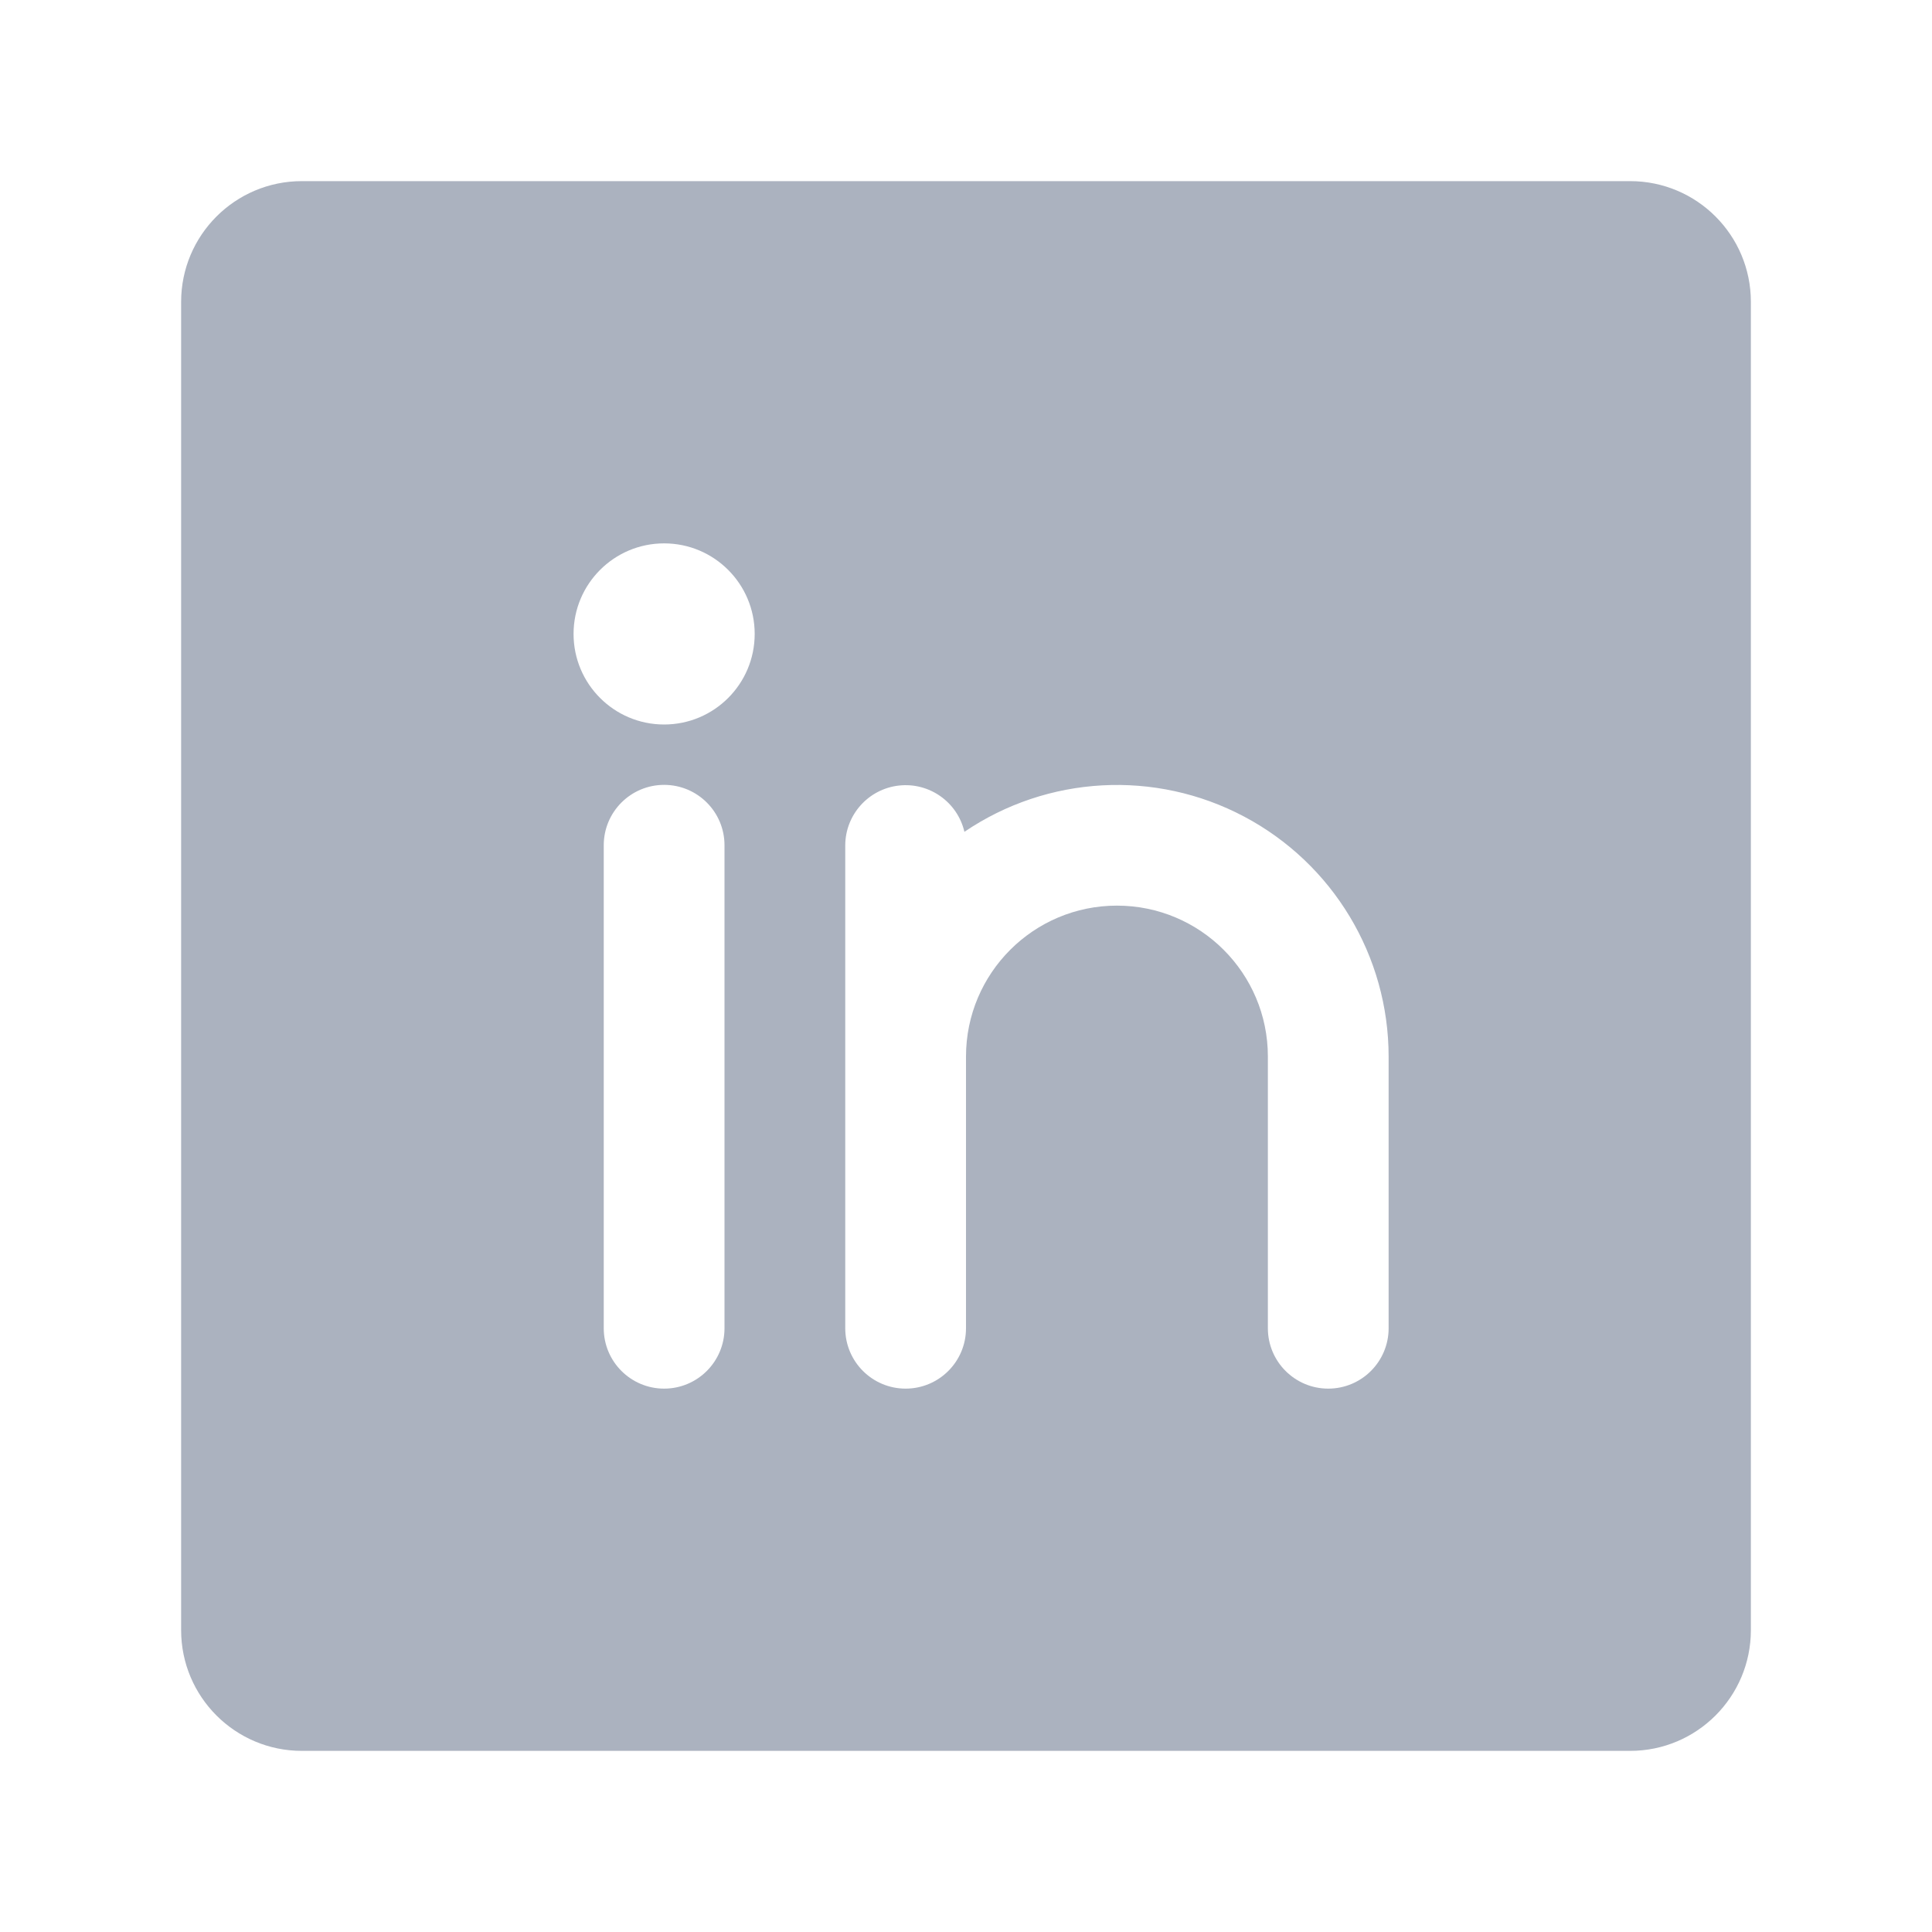
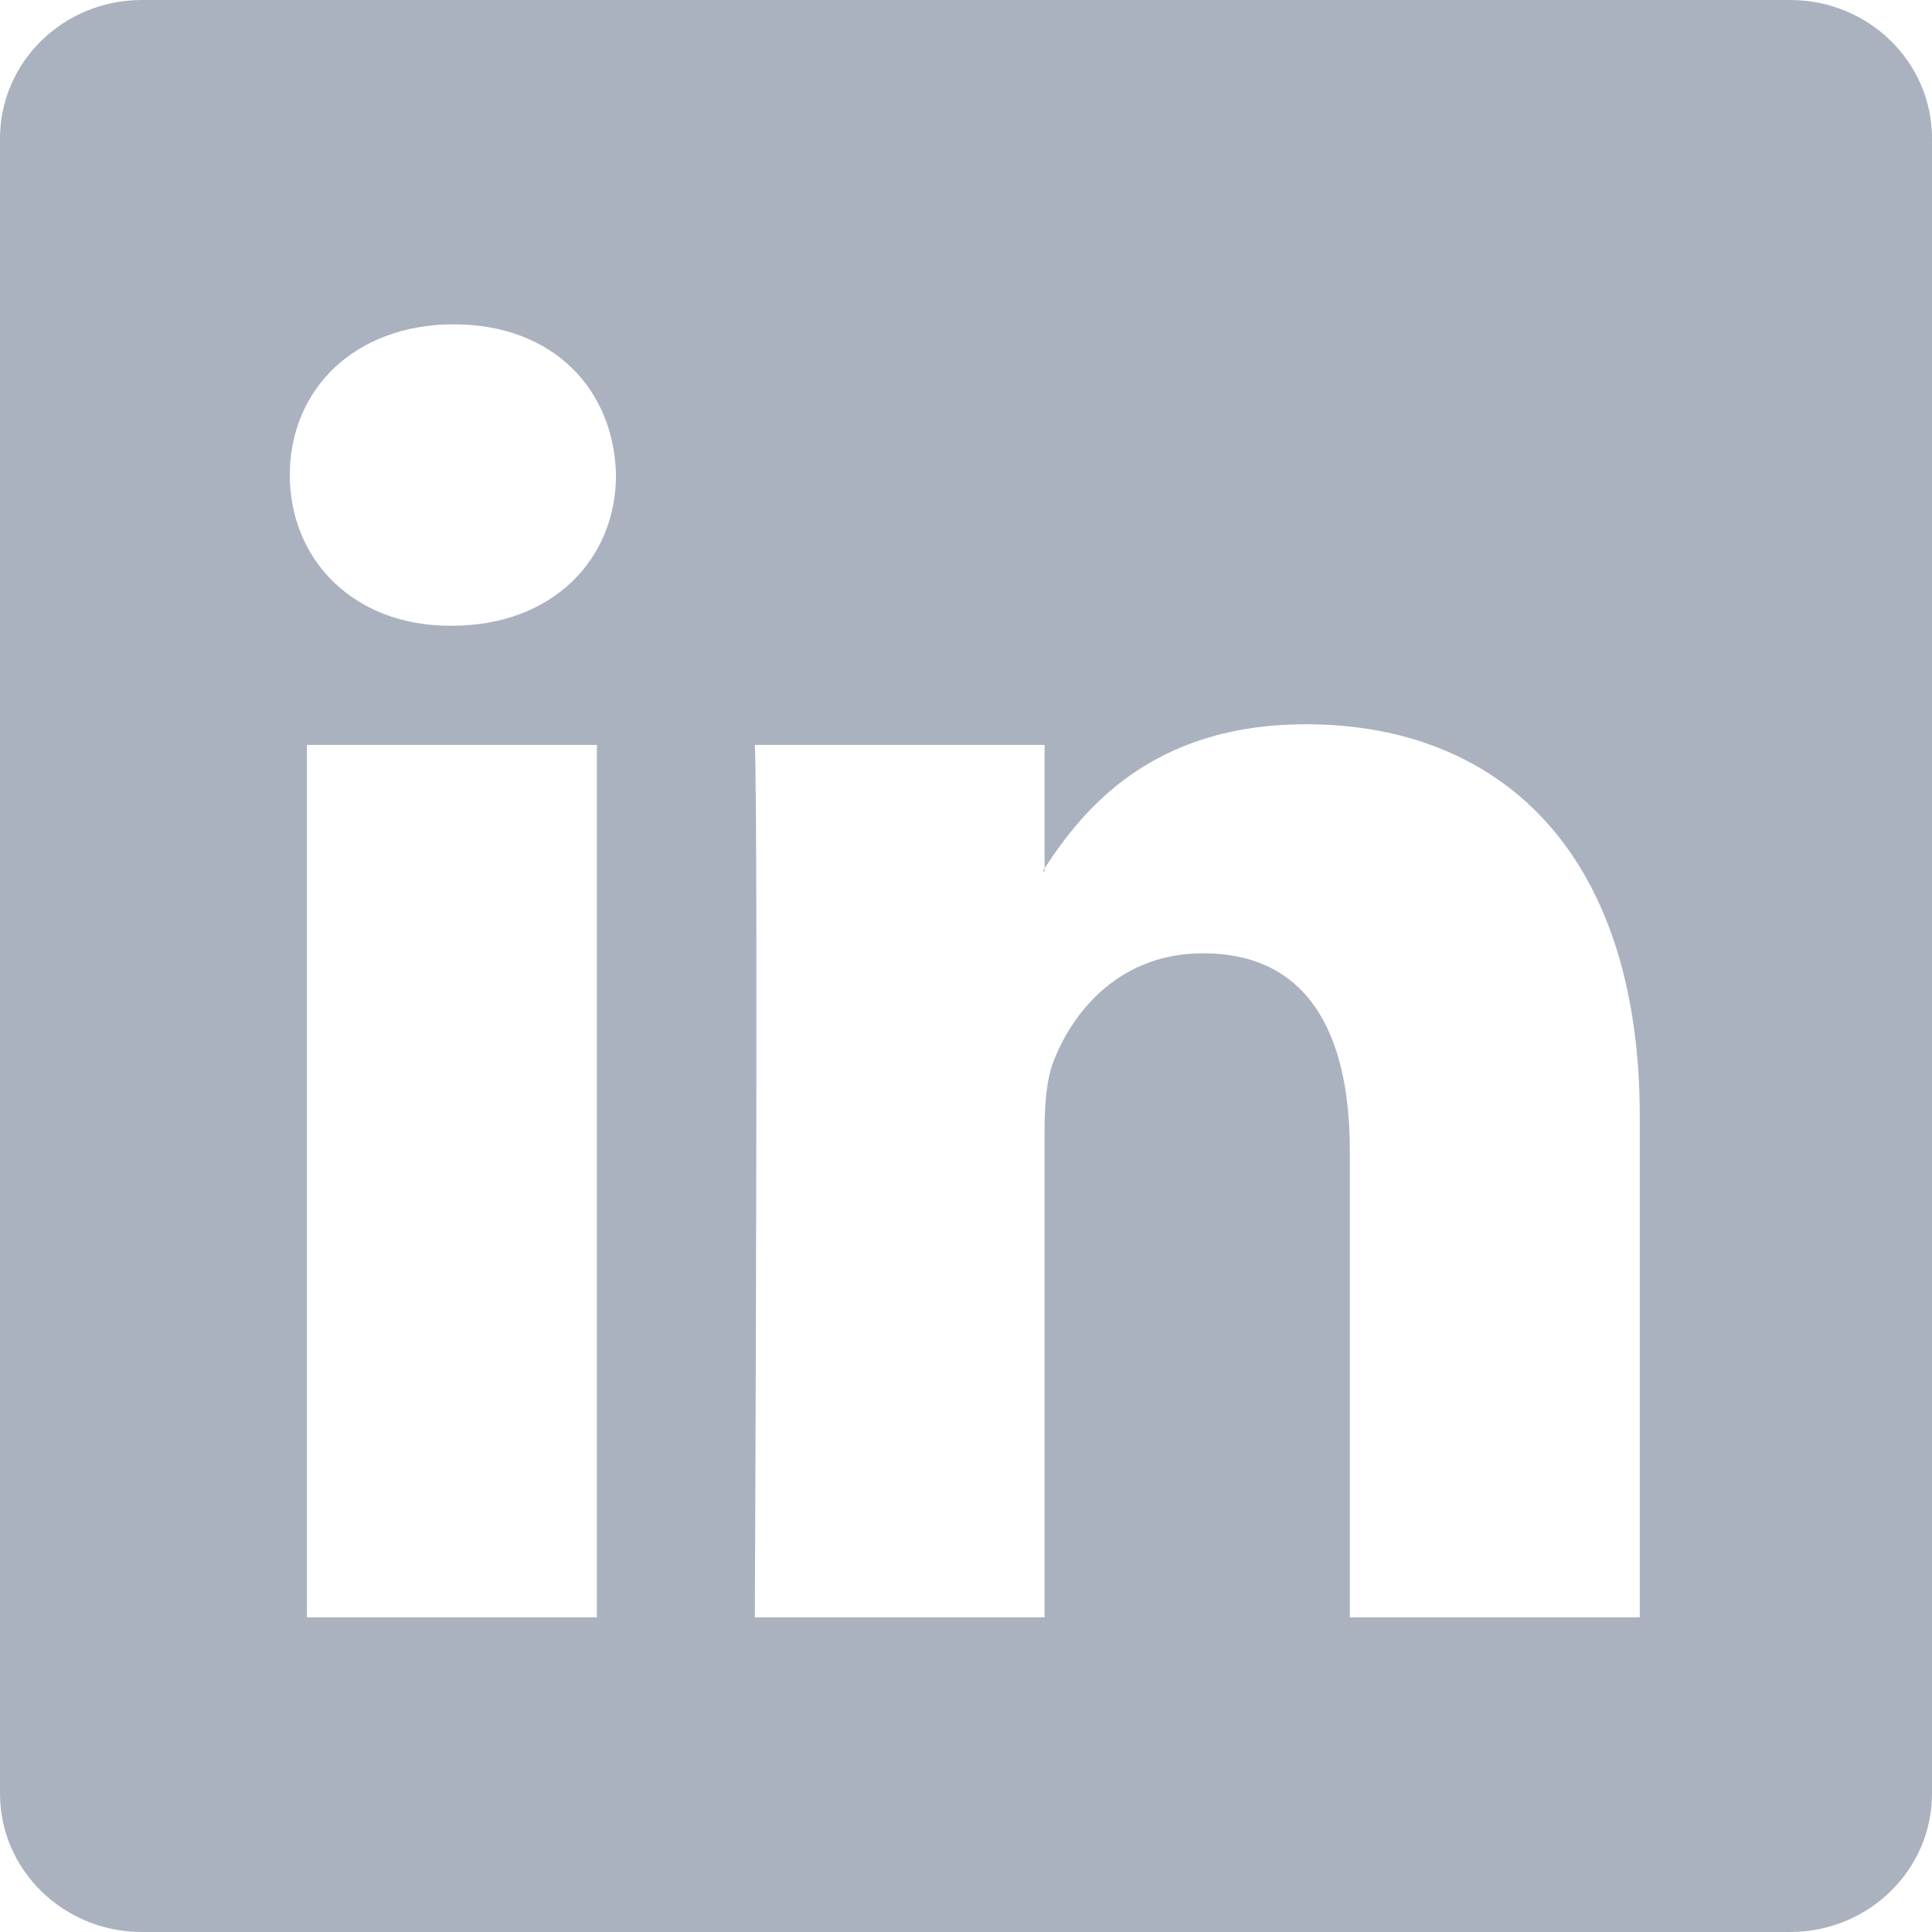
- <svg xmlns="http://www.w3.org/2000/svg" width="32" height="32" fill="#abb2bf" viewBox="0 0 256 256">
-   <path d="M216,24H40A16,16,0,0,0,24,40V216a16,16,0,0,0,16,16H216a16,16,0,0,0,16-16V40A16,16,0,0,0,216,24ZM96,176a8,8,0,0,1-16,0V112a8,8,0,0,1,16,0ZM88,96a12,12,0,1,1,12-12A12,12,0,0,1,88,96Zm96,80a8,8,0,0,1-16,0V140a20,20,0,0,0-40,0v36a8,8,0,0,1-16,0V112a8,8,0,0,1,15.79-1.78A36,36,0,0,1,184,140Z" />
+ <svg xmlns="http://www.w3.org/2000/svg" width="24" height="24" viewBox="0 0 24 24" fill="none">
+   <path d="M0 1.719C0 0.769 0.789 0 1.762 0H22.238C23.211 0 24 0.769 24 1.719V22.281C24 23.23 23.211 24 22.238 24H1.762C0.789 24 0 23.23 0 22.281V1.719ZM7.415 20.091V9.254H3.813V20.091H7.415ZM5.614 7.773C6.87 7.773 7.652 6.942 7.652 5.901C7.629 4.838 6.872 4.029 5.638 4.029C4.405 4.029 3.6 4.839 3.6 5.901C3.6 6.942 4.381 7.773 5.59 7.773H5.614ZM12.976 20.091V14.039C12.976 13.714 13.001 13.39 13.097 13.159C13.356 12.513 13.948 11.842 14.944 11.842C16.248 11.842 16.768 12.835 16.768 14.293V20.091H20.37V13.875C20.37 10.545 18.594 8.997 16.224 8.997C14.313 8.997 13.457 10.047 12.976 10.787V10.824H12.953C12.96 10.812 12.969 10.799 12.976 10.787V9.254H9.377C9.421 10.271 9.377 20.091 9.377 20.091H12.976Z" fill="#ABB2BF" />
</svg>
